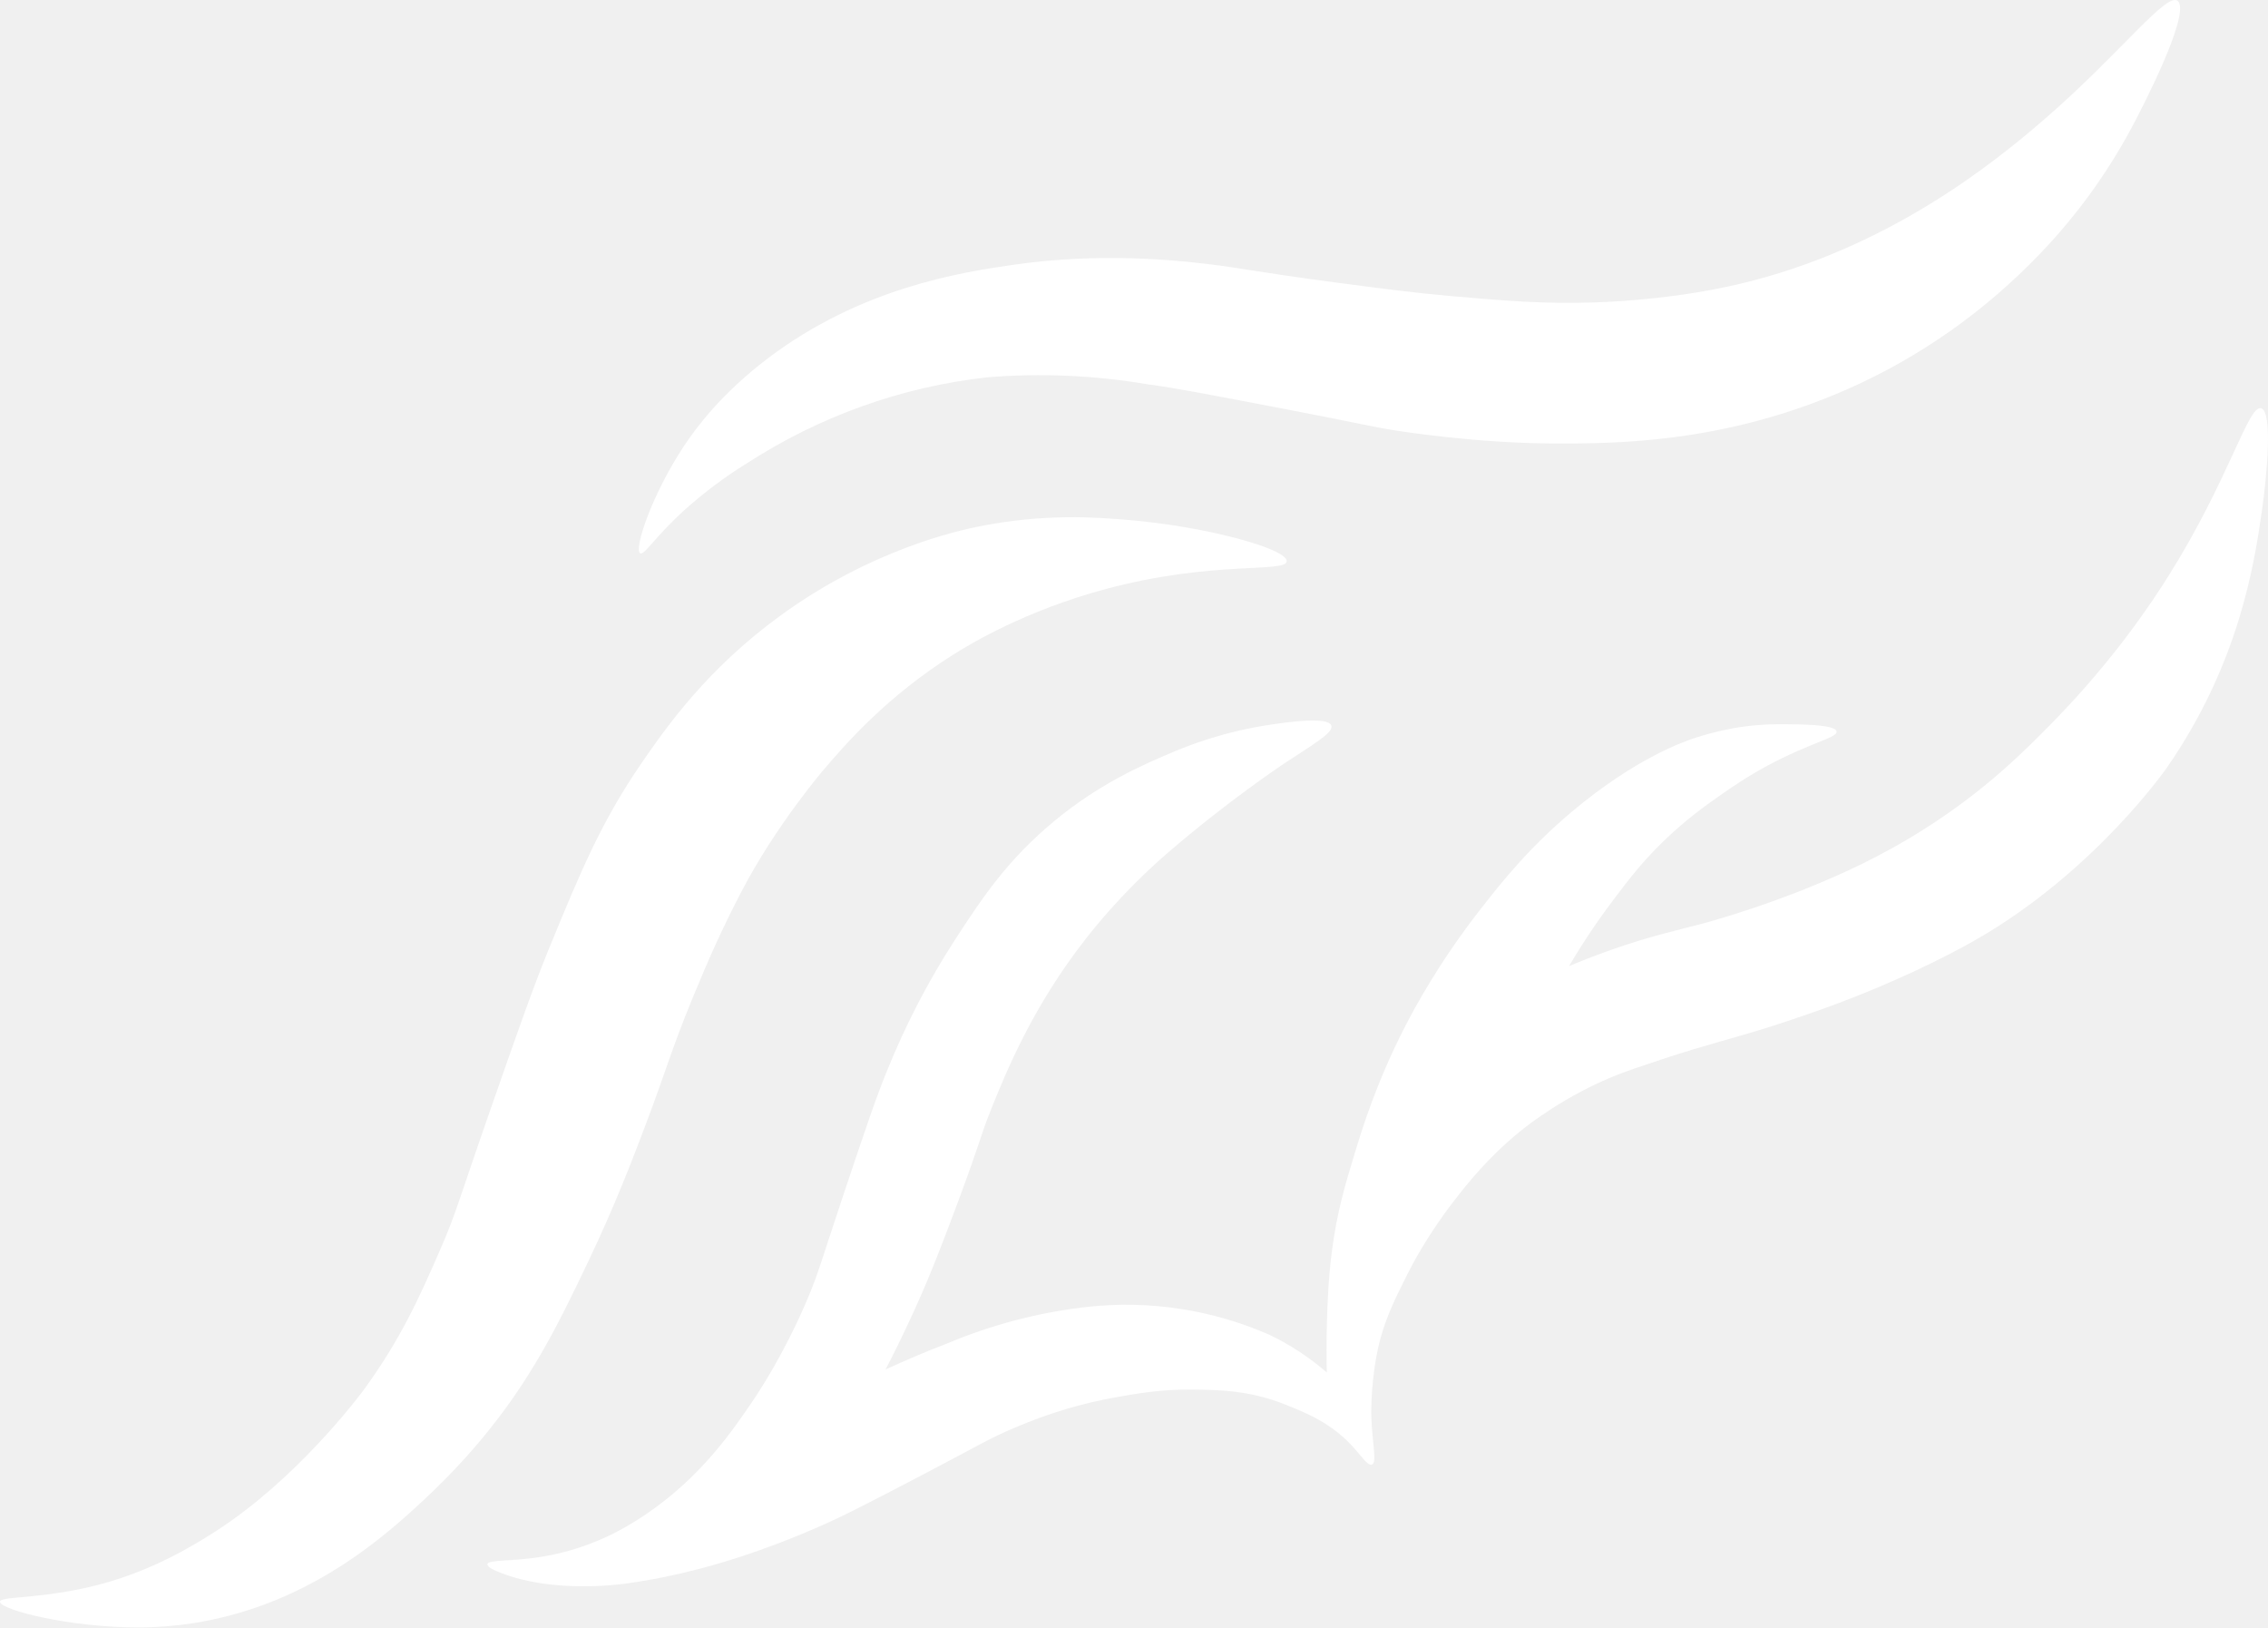
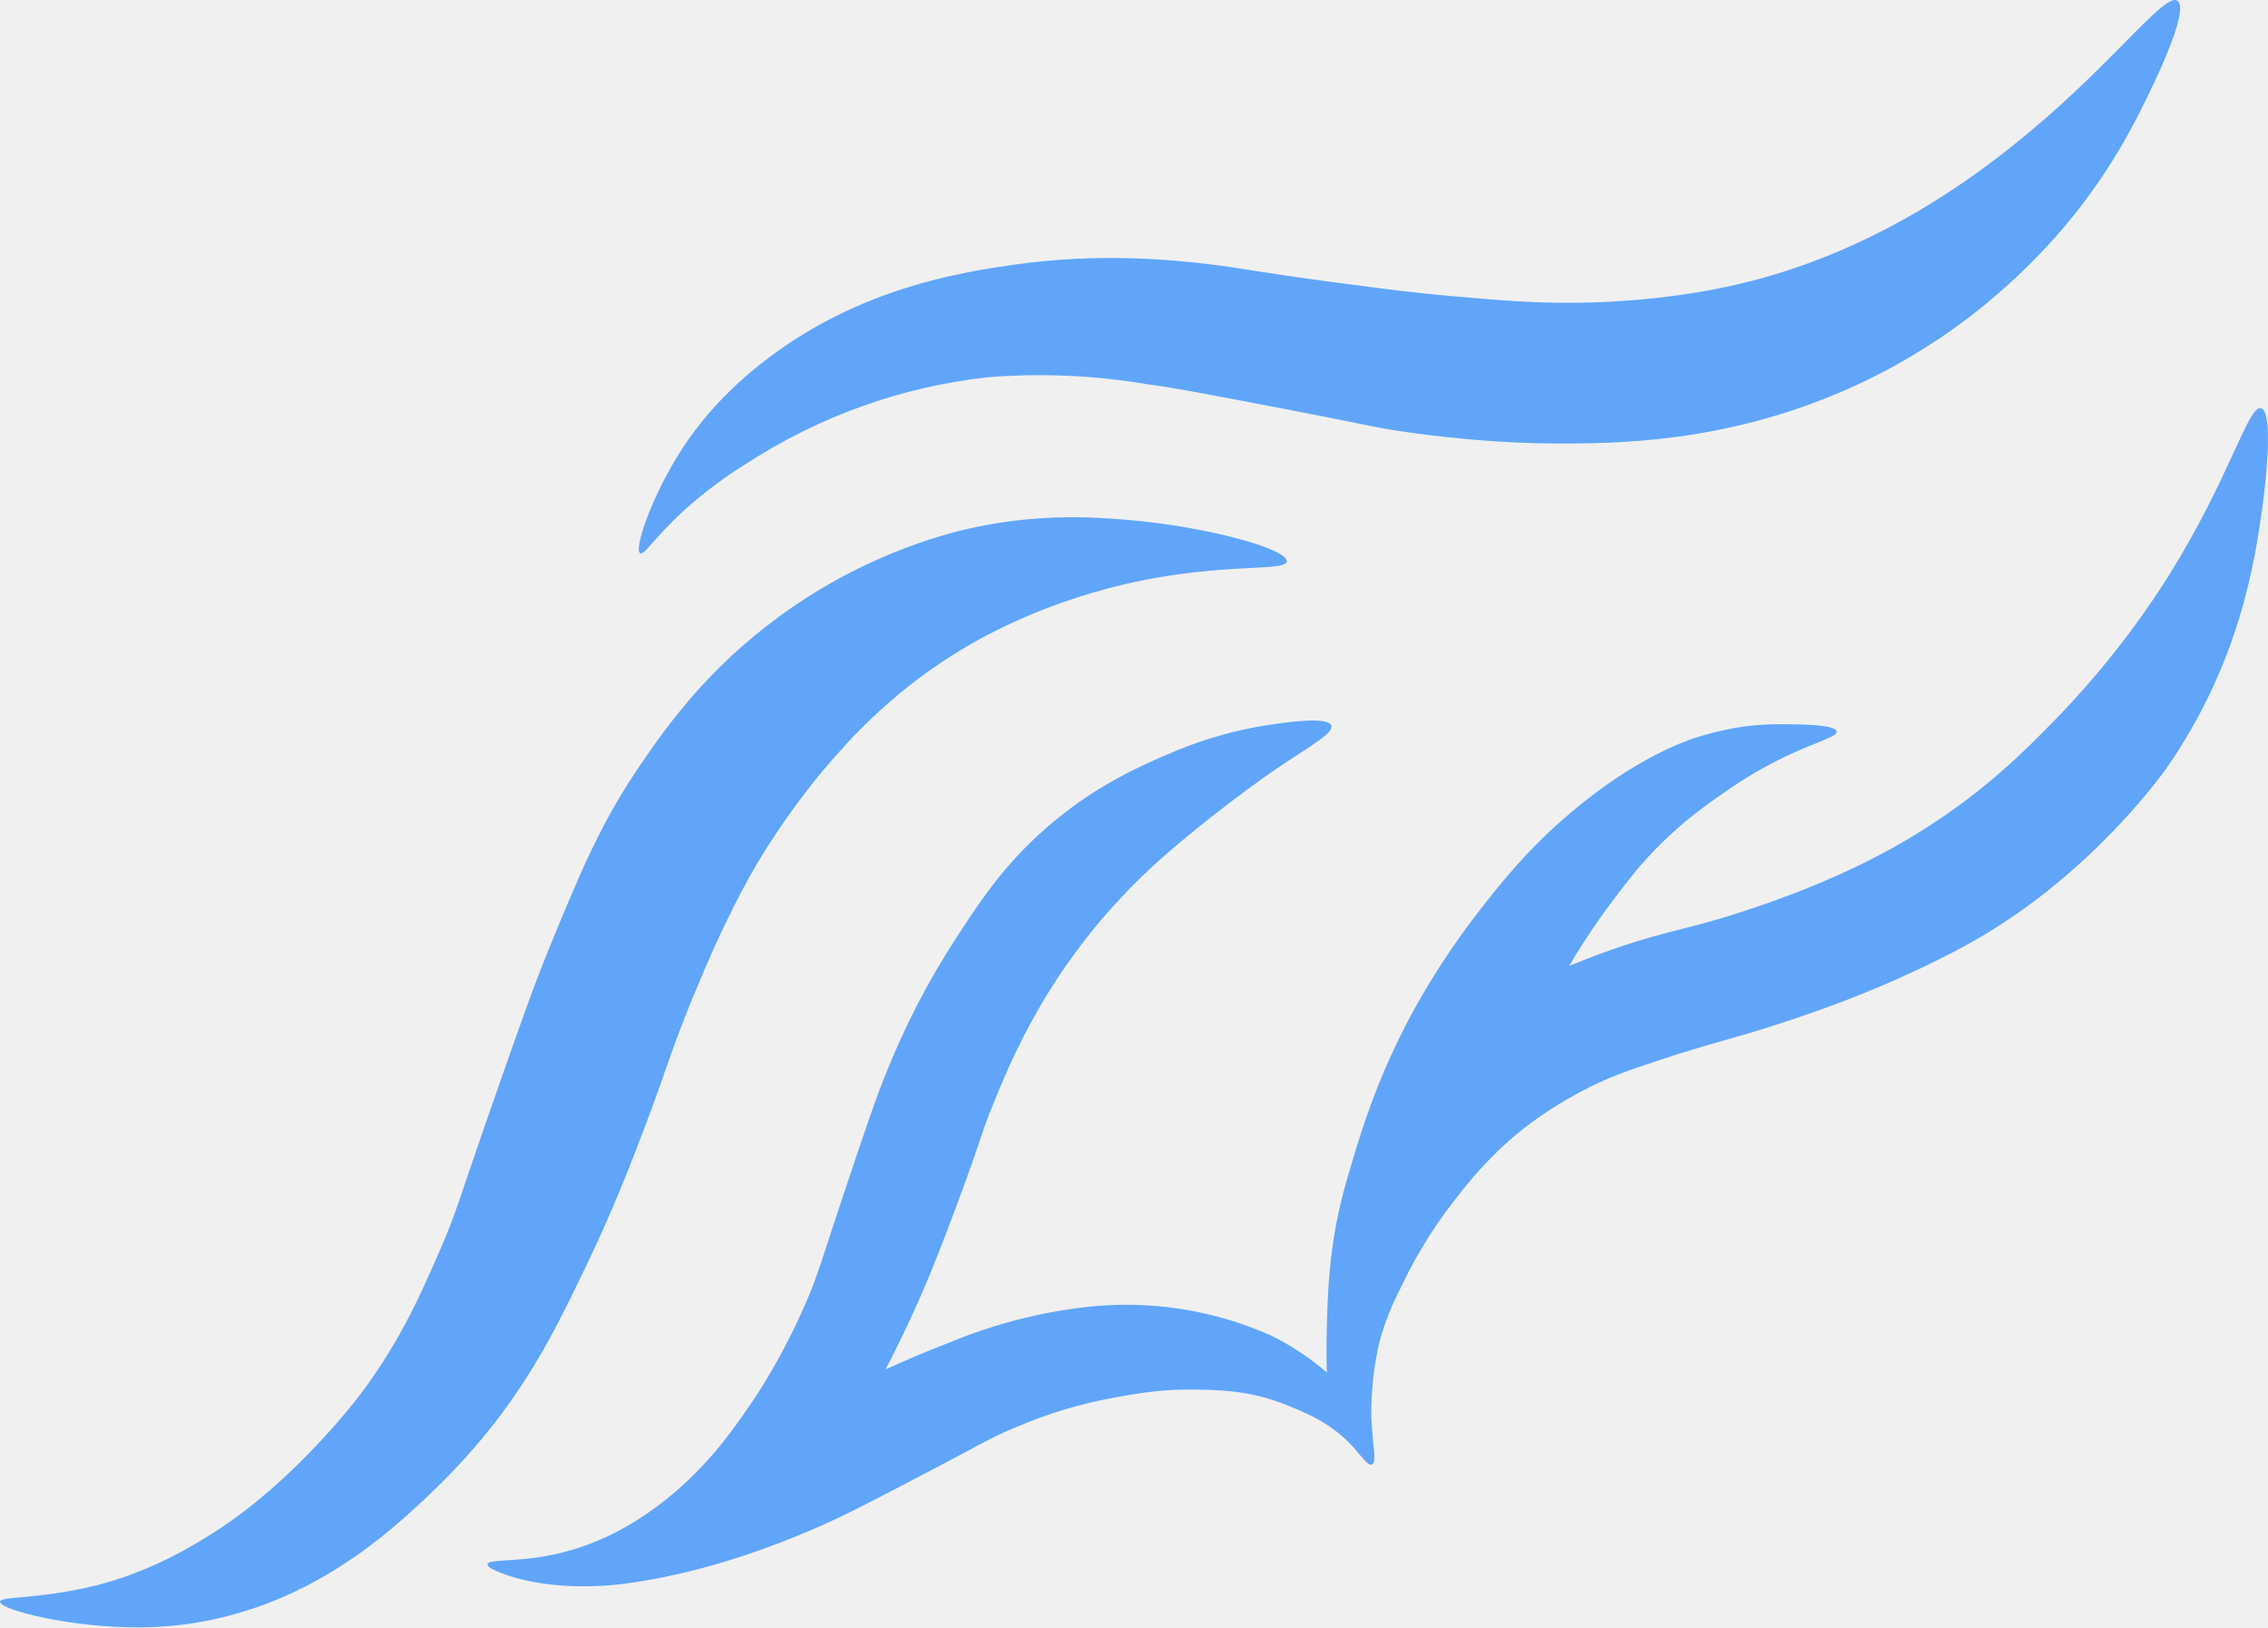
<svg xmlns="http://www.w3.org/2000/svg" id="icons" viewBox="0 0 1107.88 794.73">
  <defs>
    <style>
      .cls-1 {
-         fill: #fff;
+         fill: #60a5fa;
        stroke-width: 0px;
      }
    </style>
  </defs>
  <g id="fly_logo_day" data-name="fly logo day">
    <path id="Path_277" data-name="Path 277" class="cls-1" d="m1104.91,249.49c2.49-17.55,5.38-48.62-.42-50.12-6.33-1.62-15.31,34.2-45.2,81.85-7.64,12.19-26.17,40.35-55.89,70.77-13.81,14.16-33.17,33.72-63.37,52.84-22.7,14.39-42.22,22.66-52.89,27.11-27.67,11.59-53.54,18.57-55.18,19.01-13.26,3.53-25.66,6.1-45.22,13-8.68,3.07-15.68,5.89-20.28,7.81,8.31-14.07,16.31-25.34,22.68-33.7,6.97-9.15,13.03-17.09,22.77-26.61,11.27-11.02,21.39-18.18,28.38-23.07,5.5-3.83,12.86-8.98,23.1-14.48,20.79-11.2,34.23-13.63,33.77-16.68-.46-3.03-14-3.35-18.71-3.46-8.06-.18-17.46-.35-28.68,1.34-1.11.16-11.16,1.78-21.64,5.2-5.31,1.73-29.15,9.93-60.14,35.96-21.27,17.88-34.44,34.5-44.64,47.55-20.39,26.07-32.43,48.59-36.88,57.25-14.04,27.32-20.92,49.61-25.17,63.65-4.16,13.67-8.13,27.07-10.58,45.43-1.92,14.37-2.29,27.46-2.54,35.78-.28,9.86-.21,18.18-.05,24.32-8.38-7.25-17.65-13.37-27.55-18.2-28.34-12.52-59.36-17.25-90-13.77-23.26,2.66-46.03,8.61-67.69,17.71-10.58,4-21.43,8.73-30.3,12.77,3.51-6.77,8.36-16.42,13.72-28.15,5.17-11.29,11.04-25.15,21.69-53.81,12.06-32.47,10.44-30.76,15.89-44.44,7.51-18.8,20.49-50.76,46.77-84.25,15.96-20.3,31.5-34.44,38.8-40.79,29.98-26.01,57.6-44.3,57.6-44.3,14.3-9.47,24.46-15.2,23.28-18.66-1.55-4.53-21.13-1.71-28.96-.58-23.58,3.39-41.2,10.44-48.66,13.6-14.55,6.17-35.29,15.1-57.51,33.42-22.89,18.87-35.36,37.58-48.36,57.6-13.28,20.42-24.55,42.13-33.67,64.83-5.24,12.7-10.6,28.66-21.29,60.56-10.51,31.39-11.99,37.85-17.92,51.69-11.48,26.68-23.58,44.69-26.49,48.99-9.58,14.11-23.37,34.09-46.84,51.41-13.86,10.23-24.94,14.99-28.57,16.47-4.25,1.76-13.6,5.52-26.38,7.71-15.68,2.68-27.25,1.41-27.58,3.81-.21,1.5,4.16,3.33,6.24,4.13,25.24,9.93,56.31,6,61.13,5.36,6.37-.85,18.25-2.68,34.27-6.74,8.27-2.1,30.58-8.04,60.56-21.18,12.24-5.36,25.54-12.26,52.03-26.12s31.59-17.28,44.23-22.47c15.61-6.67,31.9-11.55,48.57-14.5,9.82-1.73,21.55-3.93,37.25-3.76,13.14.16,28.04.32,45.64,7.39,10.3,4.13,22.03,8.87,32.5,20.16,4.34,4.69,7.6,9.89,9.65,9.08,2.56-1.02.18-10.05-.3-22.93,0,0-.53-14,2.59-30.51,2.96-15.61,8.41-26.33,14.78-39.08,2.31-4.6,9.98-19.56,23.53-36.93,6.14-7.88,16.17-20.58,31.71-33.23,3.7-3,22.29-17.76,47.76-27.74,4.87-1.89,10.35-3.79,21.39-7.44,24.09-7.94,33.28-9.68,54.21-16.33,0,0,16.28-5.17,32.24-11.16,26.49-9.93,51.32-21.89,67.23-31.02,58.09-33.33,93.14-83.93,93.14-83.93,35.24-50.83,42.73-99.36,46.45-125.55l.02.12Z" />
    <path id="Path_266" data-name="Path 266" class="cls-1" d="m208.06,731.47c12.29-11.46,21.18-21.57,26.28-27.62,25.08-29.84,38.11-56.63,52.91-87.6,13.16-27.55,21.94-50.65,27.85-66.24,10.49-27.65,12.47-36.51,23.42-63.12,7.67-18.59,14.09-33.14,23.79-51.71,16.95-32.52,40.23-59.52,40.23-59.52,10.97-12.84,30.6-35.45,63-55.91,8.18-5.17,35.08-21.53,74.76-32.15,52.03-13.95,87.65-7.78,88.23-13.46.62-6-38.78-16.95-77-20.19-15.98-1.36-41.5-3.33-73.93,3.26-9.88,2.01-52.31,11.22-96.77,43.7-35.5,25.91-55.27,54.07-67.23,71.43-19.95,28.94-30.09,53.58-45.24,90.44-7.85,19.15-14.92,39.33-29.03,79.73-15.54,44.53-16.42,49.73-24.44,68.06-9.33,21.36-18.78,42.98-37.28,68.25,0,0-27.46,37.53-64.83,63.95-12.45,8.8-24.97,15.4-24.97,15.4-7.25,3.9-14.76,7.32-22.47,10.23-8.68,3.3-17.65,5.87-26.74,7.69-23.28,4.78-39.17,3.49-38.59,6.26.83,4,34.69,12.49,67.76,12.38,8.94,0,17.85-.72,26.7-2.08,11.92-1.89,23.63-4.99,34.92-9.19,37.25-13.88,63.28-37.6,78.71-51.97l-.05-.02Z" />
    <path id="Path_265" data-name="Path 265" class="cls-1" d="m312.75,270.21c-3.37-1.5,5.61-28.62,21.27-52.27,5.77-8.71,18.18-25.66,41.27-43.1,45.29-34.23,93.75-41.78,119.59-45.52,42.93-6.19,79.38-2.19,94.76-.42,16.44,1.92,22.5,3.7,63.05,9.08,23.97,3.16,37.62,4.97,56.4,6.63,24.9,2.17,45.18,3.95,70.37,3.05,14.5-.51,41.69-2.31,69.84-8.91,72.54-16.98,124.42-58.94,149.43-80.58,38.06-32.93,60.86-64,65.48-57.23,5.13,7.46-18.13,52.22-20.72,57.18-12.45,24.16-28.22,46.28-46.86,65.66-26.86,28.11-58.73,50.58-93.86,66.12-60.74,26.88-114.65,26.81-145.36,26.65-35.89-.21-71.07-5.61-74.83-6.19-13.86-2.17-15.52-3.07-53.63-10.37-37.48-7.18-56.21-10.79-68.18-12.29-25.96-4.43-52.33-5.59-78.55-3.44-41.78,4.64-81.97,19.03-117.53,42.08-10.88,6.72-21.13,14.43-30.69,23.05-14.67,13.44-19.15,21.76-21.25,20.81h0Z" />
  </g>
</svg>
